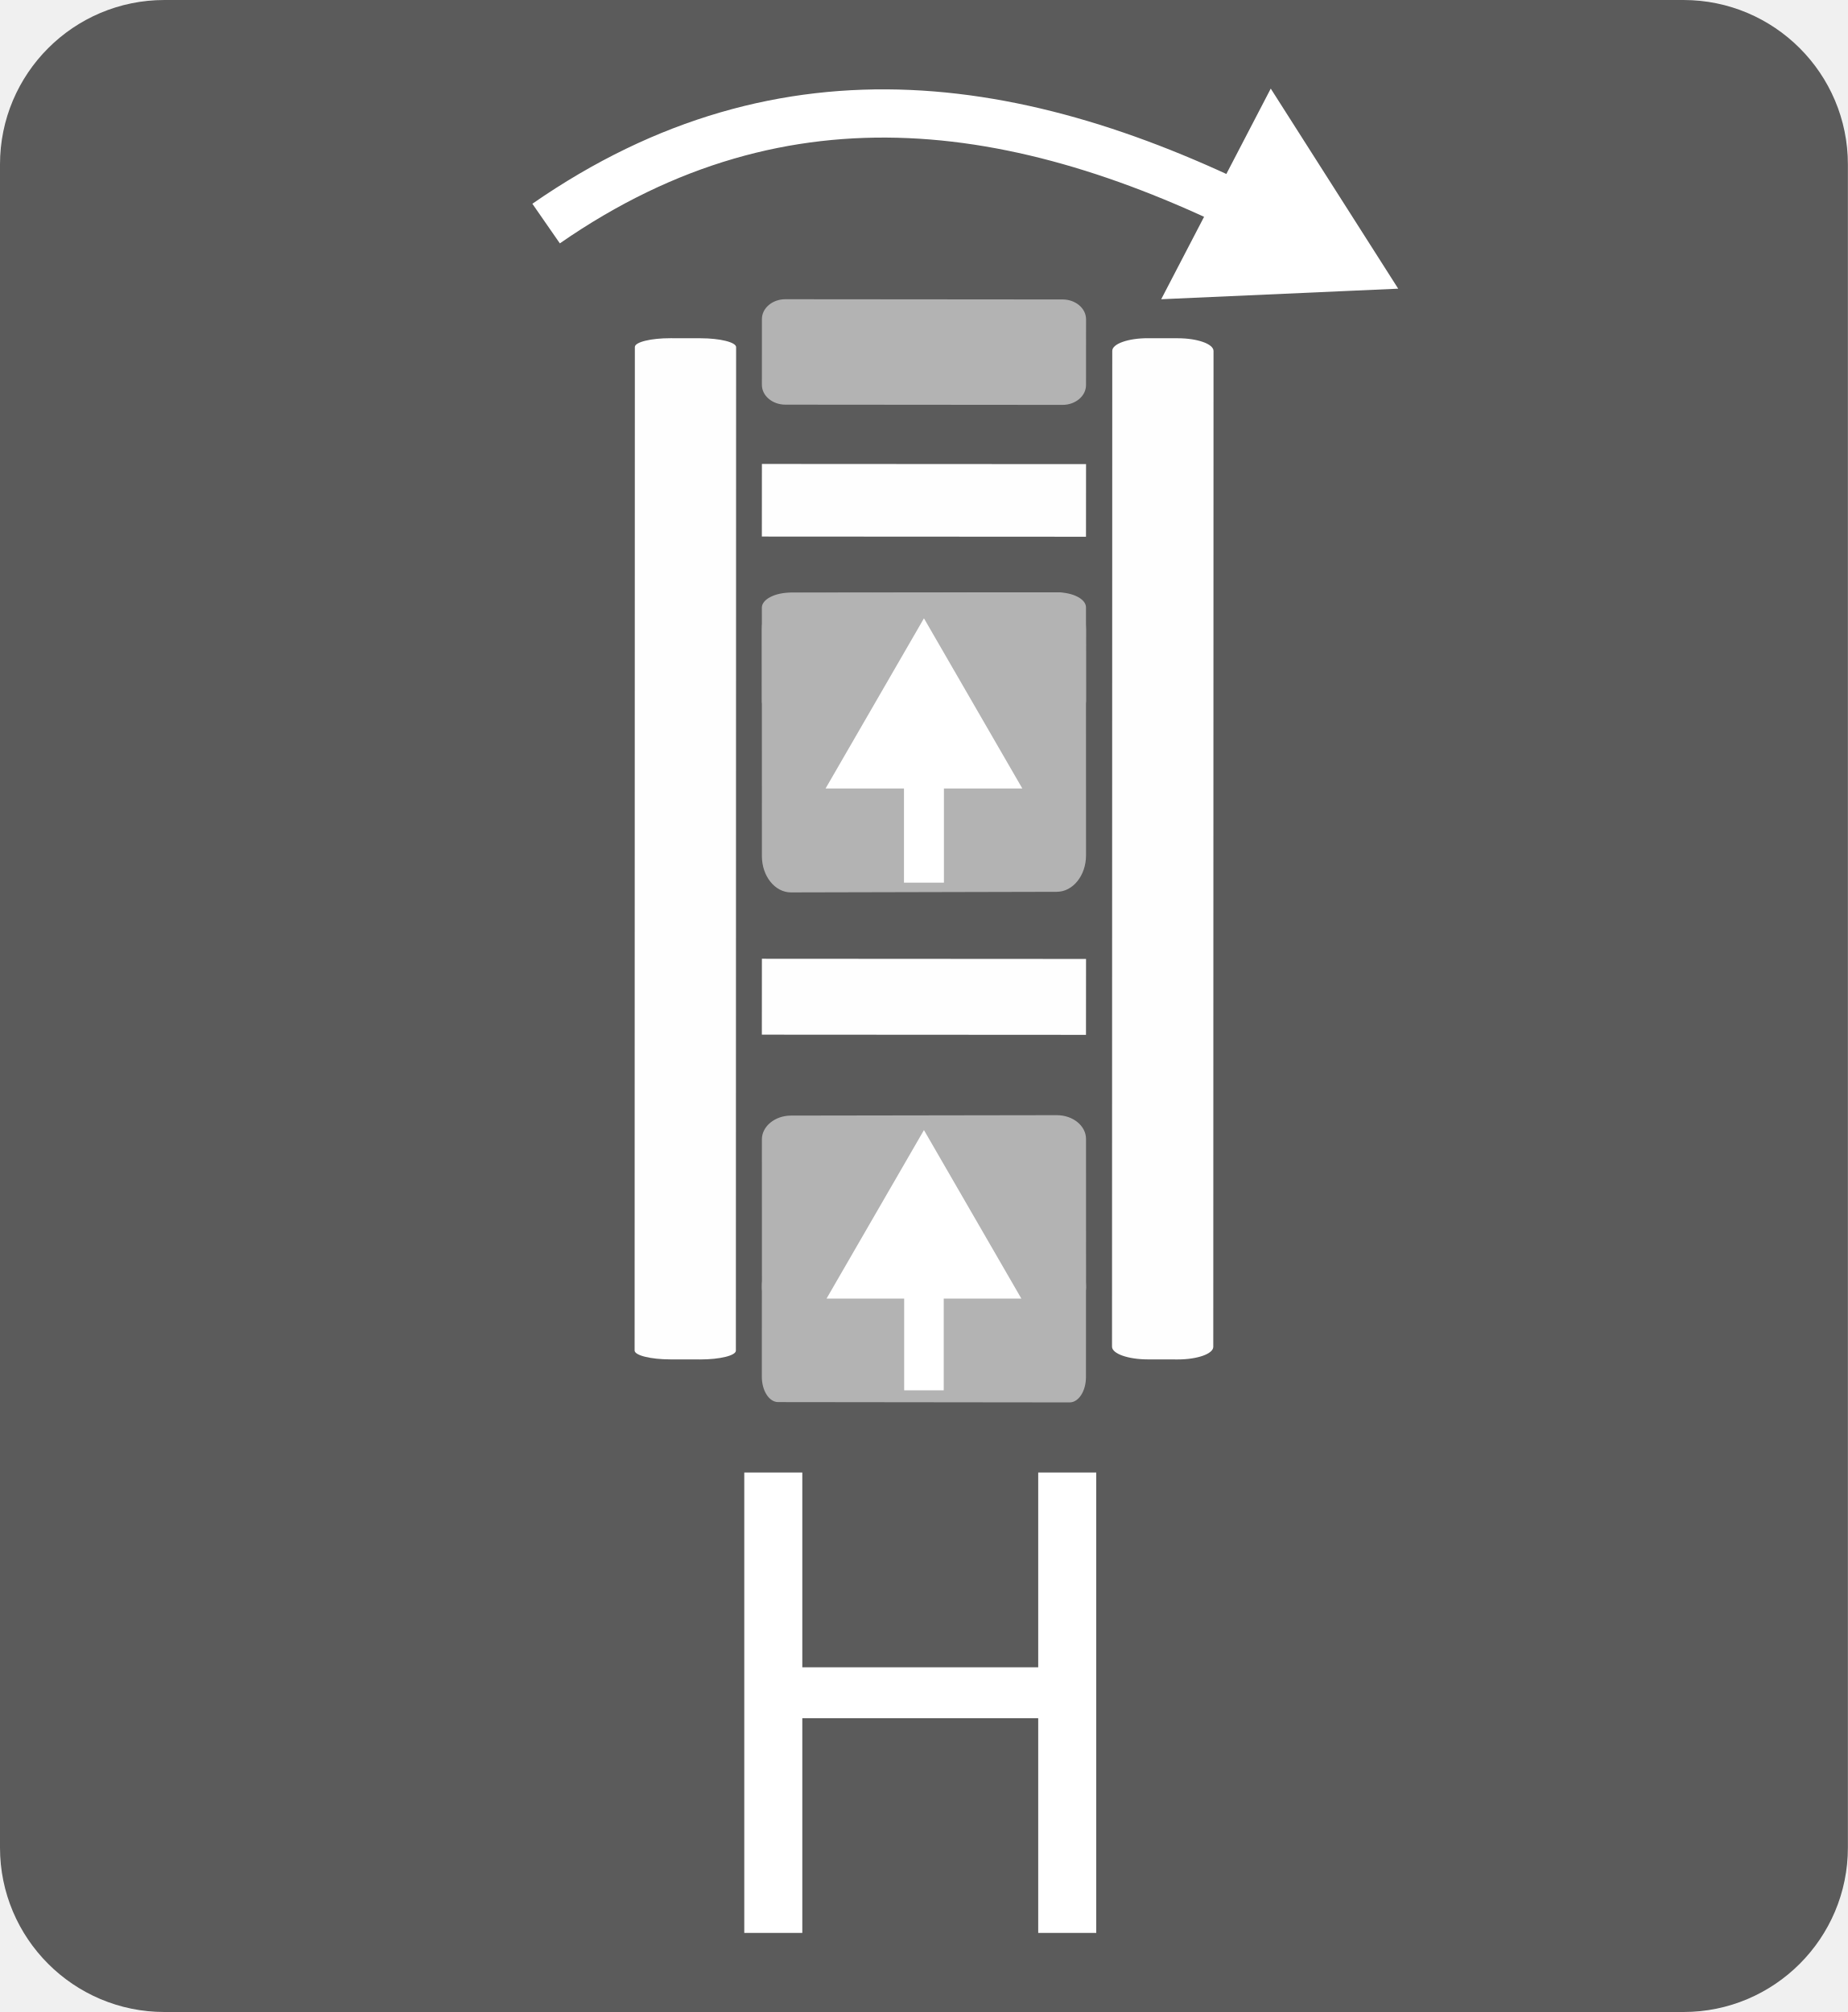
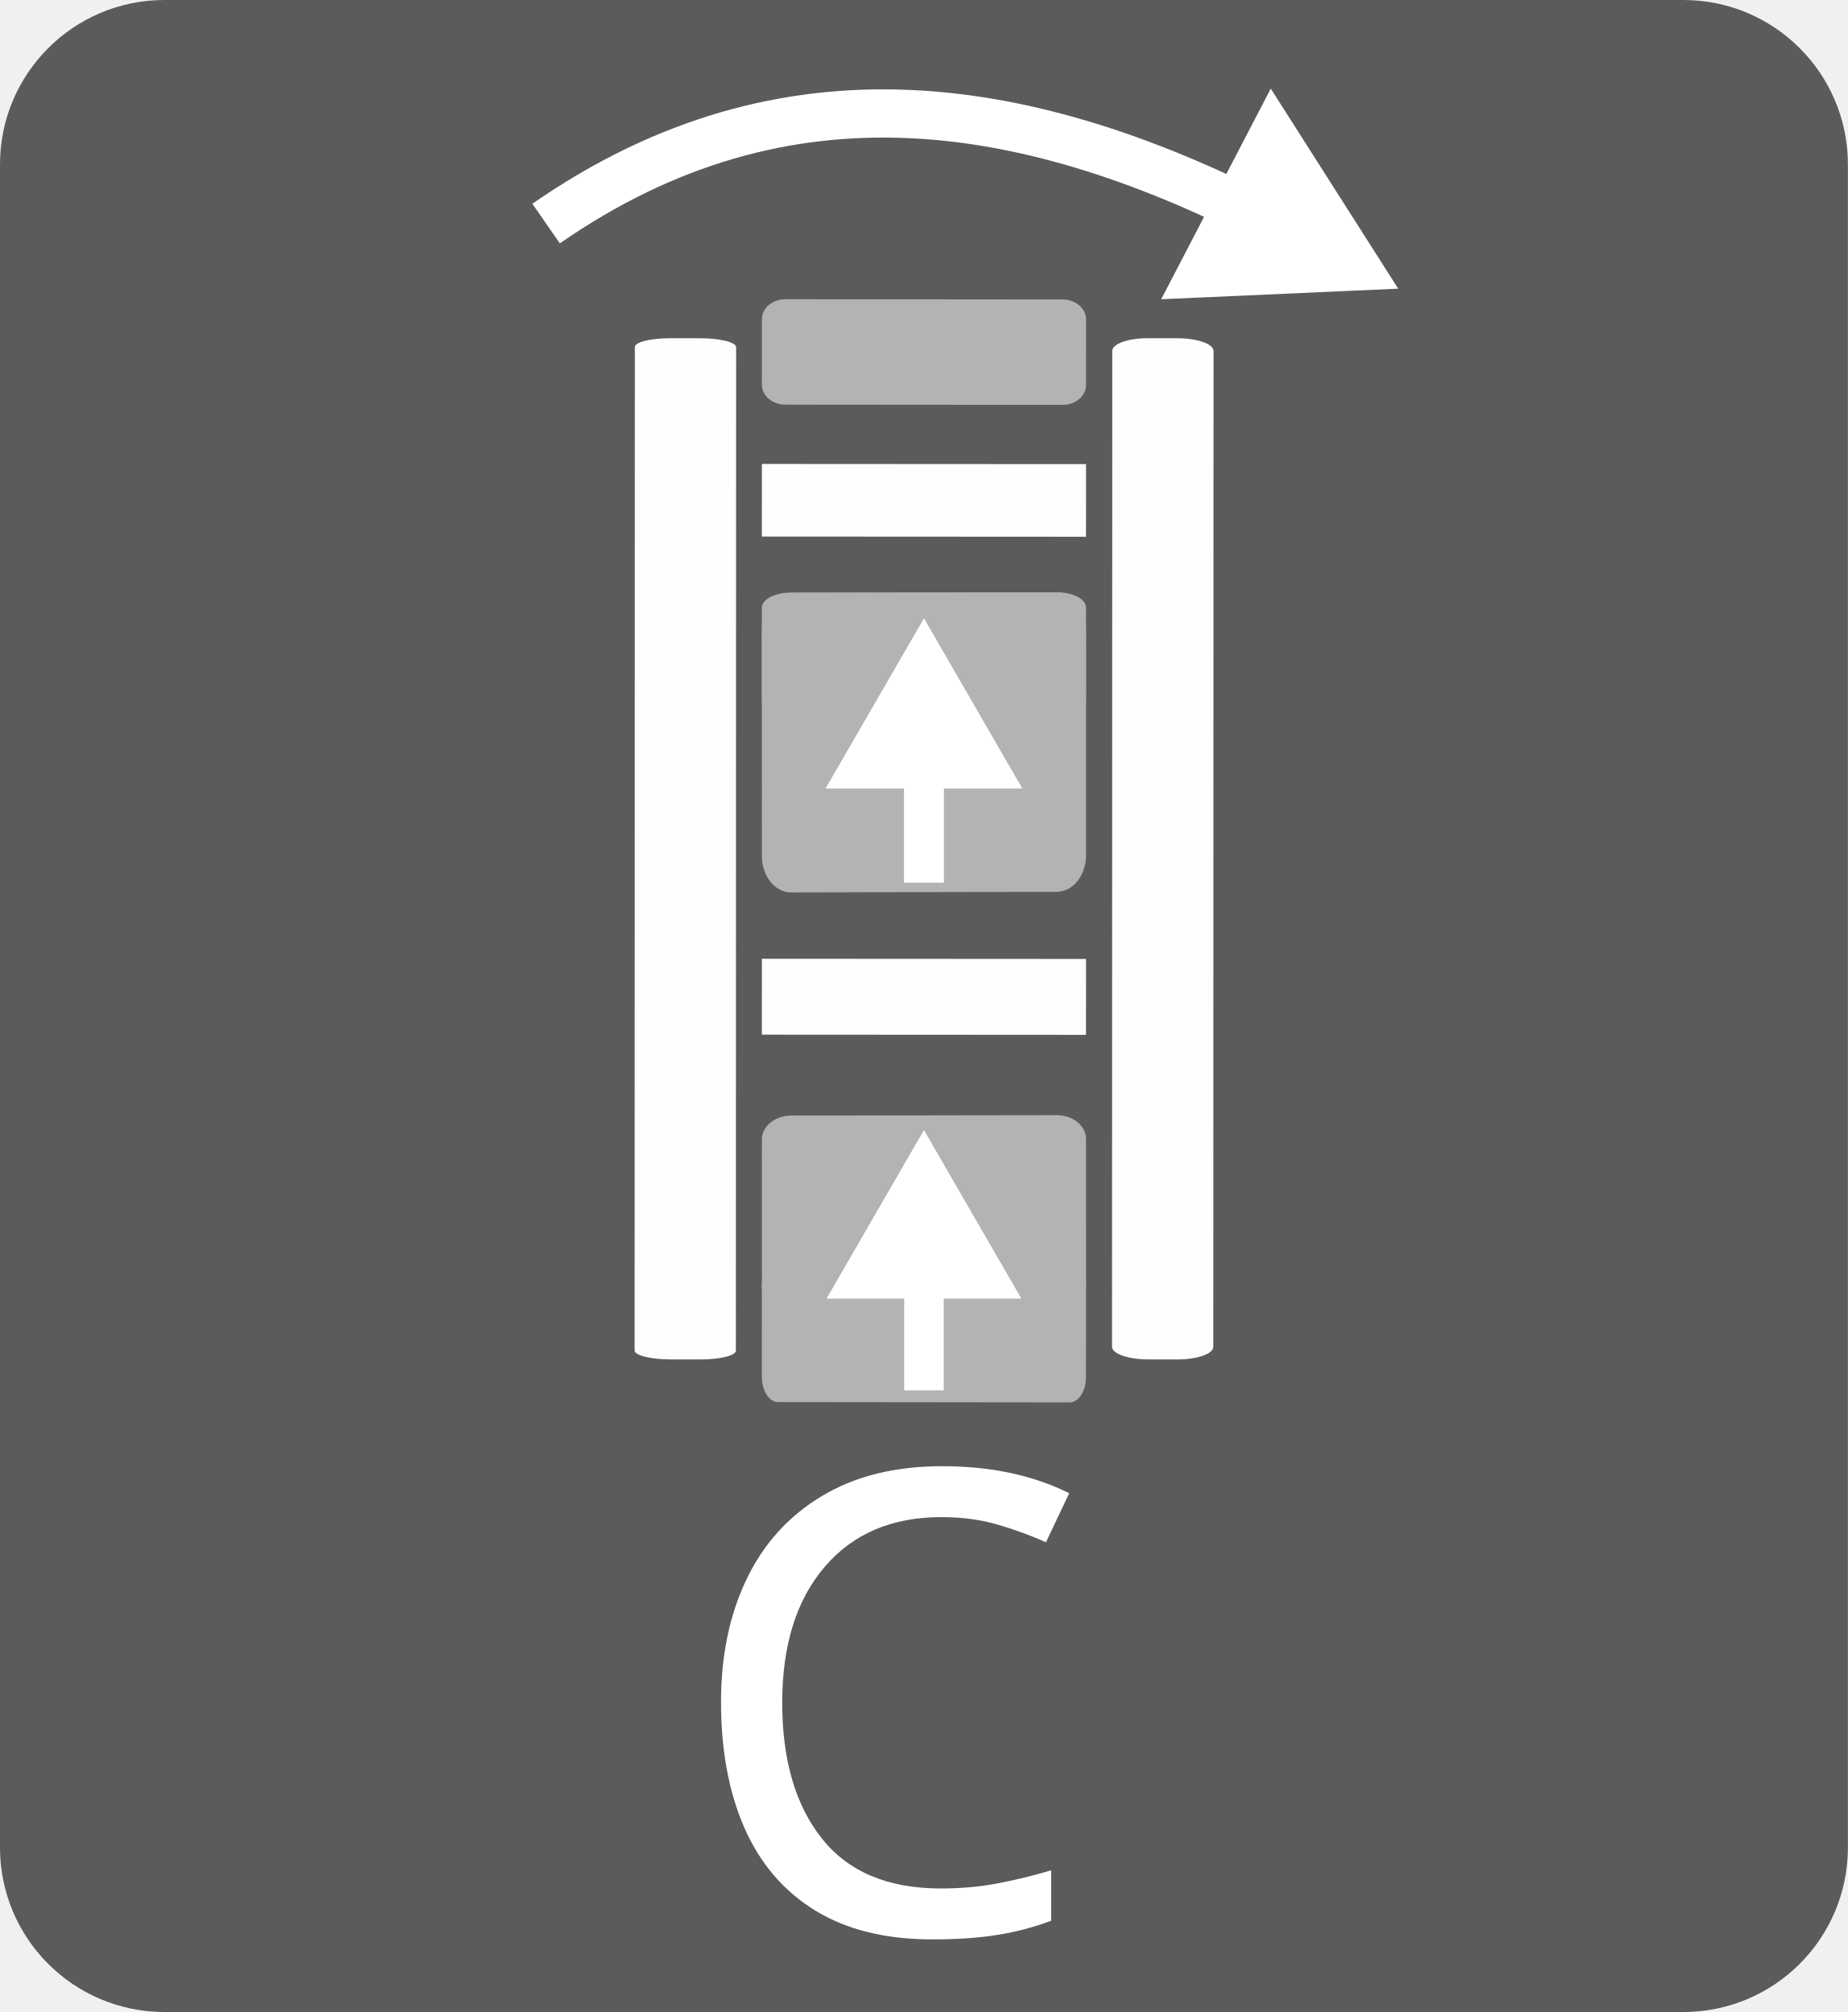
<svg xmlns="http://www.w3.org/2000/svg" width="182.607mm" height="198.843mm" viewBox="0 0 182.607 198.843" version="1.1" id="svg6424">
  <defs id="defs6418">
    <marker orient="auto" refY="0.0" refX="0.0" id="marker3228" style="overflow:visible">
      <path id="path1135" d="M 5.77,0.0 L -2.88,5.0 L -2.88,-5.0 L 5.77,0.0 z " style="fill-rule:evenodd;stroke:#ffffff;stroke-width:1pt;stroke-opacity:1;fill:#ffffff;fill-opacity:1" transform="scale(-0.4)" />
    </marker>
    <marker orient="auto" refY="0.0" refX="0.0" id="TriangleOutM" style="overflow:visible">
      <path id="path1144" d="M 5.77,0.0 L -2.88,5.0 L -2.88,-5.0 L 5.77,0.0 z " style="fill-rule:evenodd;stroke:#ffffff;stroke-width:1pt;stroke-opacity:1;fill:#ffffff;fill-opacity:1" transform="scale(0.4)" />
    </marker>
    <marker orient="auto" refY="0.0" refX="0.0" id="Arrow2Send" style="overflow:visible;">
      <path id="path1032" style="fill-rule:evenodd;stroke-width:0.625;stroke-linejoin:round;stroke:#000000;stroke-opacity:1;fill:#000000;fill-opacity:1" d="M 8.719,4.034 L -2.207,0.016 L 8.719,-4.002 C 6.973,-1.63 6.983,1.616 8.719,4.034 z " transform="scale(0.3) rotate(180) translate(-2.3,0)" />
    </marker>
    <marker orient="auto" refY="0.0" refX="0.0" id="Arrow1Send" style="overflow:visible;">
      <path id="path1014" d="M 0.0,0.0 L 5.0,-5.0 L -12.5,0.0 L 5.0,5.0 L 0.0,0.0 z " style="fill-rule:evenodd;stroke:#000000;stroke-width:1pt;stroke-opacity:1;fill:#000000;fill-opacity:1" transform="scale(0.2) rotate(180) translate(6,0)" />
    </marker>
    <marker orient="auto" refY="0.0" refX="0.0" id="marker1262" style="overflow:visible">
      <path id="path1023" style="fill-rule:evenodd;stroke-width:0.625;stroke-linejoin:round;stroke:#000000;stroke-opacity:1;fill:#000000;fill-opacity:1" d="M 8.719,4.034 L -2.207,0.016 L 8.719,-4.002 C 6.973,-1.63 6.983,1.616 8.719,4.034 z " transform="scale(0.6) translate(0,0)" />
    </marker>
    <marker orient="auto" refY="0.0" refX="0.0" id="marker2097" style="overflow:visible">
      <path id="path2095" style="fill-rule:evenodd;stroke-width:0.625;stroke-linejoin:round;stroke:#ffffff;stroke-opacity:1;fill:#ffffff;fill-opacity:1" d="M 8.719,4.034 L -2.207,0.016 L 8.719,-4.002 C 6.973,-1.63 6.983,1.616 8.719,4.034 z " transform="scale(0.6) translate(0,0)" />
    </marker>
    <marker orient="auto" refY="0.0" refX="0.0" id="TriangleInS" style="overflow:visible">
      <path id="path1133" d="M 5.77,0.0 L -2.88,5.0 L -2.88,-5.0 L 5.77,0.0 z " style="fill-rule:evenodd;stroke:#ffffff;stroke-width:1pt;stroke-opacity:1;fill:#ffffff;fill-opacity:1" transform="scale(-0.2)" />
    </marker>
    <marker orient="auto" refY="0.0" refX="0.0" id="TriangleInM" style="overflow:visible">
      <path id="path1130" d="M 5.77,0.0 L -2.88,5.0 L -2.88,-5.0 L 5.77,0.0 z " style="fill-rule:evenodd;stroke:#ffffff;stroke-width:1pt;stroke-opacity:1;fill:#ffffff;fill-opacity:1" transform="scale(-0.4)" />
    </marker>
    <marker orient="auto" refY="0.0" refX="0.0" id="marker1543" style="overflow:visible">
      <path id="path1541" style="fill-rule:evenodd;stroke-width:0.625;stroke-linejoin:round;stroke:#ffffff;stroke-opacity:1;fill:#ffffff;fill-opacity:1" d="M 8.719,4.034 L -2.207,0.016 L 8.719,-4.002 C 6.973,-1.63 6.983,1.616 8.719,4.034 z " transform="scale(0.3) translate(-2.3,0)" />
    </marker>
    <marker orient="auto" refY="0.0" refX="0.0" id="Arrow2Mstart" style="overflow:visible">
      <path id="path1018" style="fill-rule:evenodd;stroke-width:0.625;stroke-linejoin:round;stroke:#ffffff;stroke-opacity:1;fill:#ffffff;fill-opacity:1" d="M 8.719,4.034 L -2.207,0.016 L 8.719,-4.002 C 6.973,-1.63 6.983,1.616 8.719,4.034 z " transform="scale(0.6) translate(0,0)" />
    </marker>
    <marker orient="auto" refY="0.0" refX="0.0" id="marker1423" style="overflow:visible">
      <path id="path1421" d="M 0.0,0.0 L 5.0,-5.0 L -12.5,0.0 L 5.0,5.0 L 0.0,0.0 z " style="fill-rule:evenodd;stroke:#ffffff;stroke-width:1pt;stroke-opacity:1;fill:#ffffff;fill-opacity:1" transform="scale(0.2) translate(6,0)" />
    </marker>
    <marker orient="auto" refY="0.0" refX="0.0" id="Arrow1Mstart" style="overflow:visible">
      <path id="path1000" d="M 0.0,0.0 L 5.0,-5.0 L -12.5,0.0 L 5.0,5.0 L 0.0,0.0 z " style="fill-rule:evenodd;stroke:#ffffff;stroke-width:1pt;stroke-opacity:1;fill:#ffffff;fill-opacity:1" transform="scale(0.4) translate(10,0)" />
    </marker>
    <marker orient="auto" refY="0.0" refX="0.0" id="Arrow2Lstart" style="overflow:visible">
      <path id="path1012" style="fill-rule:evenodd;stroke-width:0.625;stroke-linejoin:round;stroke:#ffffff;stroke-opacity:1;fill:#ffffff;fill-opacity:1" d="M 8.719,4.034 L -2.207,0.016 L 8.719,-4.002 C 6.973,-1.63 6.983,1.616 8.719,4.034 z " transform="scale(1.1) translate(1,0)" />
    </marker>
    <marker orient="auto" refY="0.0" refX="0.0" id="Arrow2Sstart" style="overflow:visible">
      <path id="path1024" style="fill-rule:evenodd;stroke-width:0.625;stroke-linejoin:round;stroke:#ffffff;stroke-opacity:1;fill:#ffffff;fill-opacity:1" d="M 8.719,4.034 L -2.207,0.016 L 8.719,-4.002 C 6.973,-1.63 6.983,1.616 8.719,4.034 z " transform="scale(0.3) translate(-2.3,0)" />
    </marker>
    <marker orient="auto" refY="0.0" refX="0.0" id="marker1257" style="overflow:visible">
      <path id="path1006" d="M 0.0,0.0 L 5.0,-5.0 L -12.5,0.0 L 5.0,5.0 L 0.0,0.0 z " style="fill-rule:evenodd;stroke:#ffffff;stroke-width:1pt;stroke-opacity:1;fill:#ffffff;fill-opacity:1" transform="scale(0.2) translate(6,0)" />
    </marker>
    <marker orient="auto" refY="0.0" refX="0.0" id="Arrow1Sstart" style="overflow:visible">
      <path id="path4575" d="M 0.0,0.0 L 5.0,-5.0 L -12.5,0.0 L 5.0,5.0 L 0.0,0.0 z " style="fill-rule:evenodd;stroke:#ffffff;stroke-width:1pt;stroke-opacity:1;fill:#ffffff;fill-opacity:1" transform="scale(0.2) translate(6,0)" />
    </marker>
    <marker orient="auto" refY="0" refX="0" id="Arrow1Mend-7" style="overflow:visible">
      <path id="path9270-3" d="M 0,0 5,-5 -12.5,0 5,5 Z" style="fill:#ffffff;fill-opacity:1;fill-rule:evenodd;stroke:#ffffff;stroke-width:1pt;stroke-opacity:1" transform="matrix(-0.4,0,0,-0.4,-4,0)" />
    </marker>
    <marker orient="auto" refY="0" refX="0" id="TriangleOutM-9" style="overflow:visible">
      <path id="path1144-0" d="M 5.77,0 -2.88,5 V -5 Z" style="fill:#ffffff;fill-opacity:1;fill-rule:evenodd;stroke:#ffffff;stroke-width:1pt;stroke-opacity:1" transform="scale(0.4)" />
    </marker>
  </defs>
  <g id="layer1" transform="translate(-9.135204,-25.08682)">
    <rect style="fill:#5b5b5b;fill-opacity:1;stroke:#b0cb1f;stroke-width:0;stroke-linejoin:miter;stroke-miterlimit:0;stroke-dasharray:none;stroke-opacity:1;paint-order:normal" id="rect8791" width="182.607" height="198.843" x="9.135" y="25.087" ry="16.253" />
    <rect class="fil3" transform="matrix(-2.462901e-4,1,0.9999987,0.00163957,0,0)" width="100.923" height="10.006" rx="1.252" ry="3.525" id="rect781-7-5" x="58.31" y="119.063" style="clip-rule:evenodd;fill:#fefefe;fill-rule:evenodd;stroke-width:0.183;image-rendering:optimizeQuality;shape-rendering:geometricPrecision;text-rendering:geometricPrecision" />
    <text xml:space="preserve" style="font-style:normal;font-weight:normal;font-size:63.721px;line-height:1.25;font-family:sans-serif;letter-spacing:0px;word-spacing:0px;clip-rule:evenodd;fill:#000000;fill-opacity:1;fill-rule:evenodd;stroke:none;stroke-width:1.593;image-rendering:optimizeQuality;shape-rendering:geometricPrecision;text-rendering:geometricPrecision" x="76.497" y="216.113" id="text13215-9-8-4-05-3">
-       <tspan id="tspan13213-7-7-2-3-4" x="76.497" y="216.113" style="fill:#ffffff;fill-opacity:1;stroke-width:1.593">H</tspan>
+       <tspan id="tspan13213-7-7-2-3-4" x="76.497" y="216.113" style="fill:#ffffff;fill-opacity:1;stroke-width:1.593">C</tspan>
    </text>
    <rect class="fil3" transform="matrix(-2.4629003e-4,1,0.9999987,0.00163957,0,0)" width="100.923" height="10.006" rx="0.874" ry="3.525" id="rect781-7-5-9" x="58.387" y="71.886" style="clip-rule:evenodd;fill:#fefefe;fill-rule:evenodd;stroke-width:0.183;image-rendering:optimizeQuality;shape-rendering:geometricPrecision;text-rendering:geometricPrecision" />
    <path style="fill:none;stroke:#ffffff;stroke-width:4.765;stroke-linecap:butt;stroke-linejoin:miter;stroke-miterlimit:4;stroke-dasharray:none;stroke-dashoffset:0;stroke-opacity:1;marker-start:url(#marker3228)" d="M 135.294,47.37 C 110.987,34.729 86.846,30.706 63.101,47.181" id="path4561" />
    <rect class="fil3" transform="matrix(0.9999999,5.565499e-4,7.2555939e-4,-0.9999997,0,0)" width="32.03" height="7.176" rx="0" ry="2.528" id="rect781-7-5-9-7" x="84.478" y="-78.067" style="clip-rule:evenodd;fill:#fefefe;fill-rule:evenodd;stroke-width:0.087;image-rendering:optimizeQuality;shape-rendering:geometricPrecision;text-rendering:geometricPrecision" />
    <rect class="fil3" transform="matrix(0.9999997,8.0799566e-4,4.9976572e-4,-0.9999999,0,0)" width="32.03" height="10.419" rx="2.32" ry="1.957" id="rect781-7-5-9-7-7" x="84.456" y="-65.008" style="clip-rule:evenodd;fill:#b3b3b3;fill-rule:evenodd;stroke-width:0.105;image-rendering:optimizeQuality;shape-rendering:geometricPrecision;text-rendering:geometricPrecision" />
    <rect class="fil3" transform="matrix(0.9999995,-9.4985519e-4,4.2512745e-4,0.9999999,0,0)" width="32.03" height="12.248" rx="2.886" ry="1.487" id="rect781-7-5-9-7-7-0" x="84.385" y="83.732" style="clip-rule:evenodd;fill:#b3b3b3;fill-rule:evenodd;stroke-width:0.114;image-rendering:optimizeQuality;shape-rendering:geometricPrecision;text-rendering:geometricPrecision" />
    <rect class="fil3" transform="matrix(0.9999974,-0.00229545,1.7591638e-4,1,0,0)" width="32.03" height="29.598" rx="2.886" ry="3.595" id="rect781-7-5-9-7-7-0-3" x="84.406" y="83.885" style="clip-rule:evenodd;fill:#b3b3b3;fill-rule:evenodd;stroke-width:0.177;image-rendering:optimizeQuality;shape-rendering:geometricPrecision;text-rendering:geometricPrecision" />
    <rect class="fil3" transform="matrix(0.9999989,-0.00150224,2.6880378e-4,1,0,0)" width="32.03" height="19.37" rx="2.886" ry="2.353" id="rect781-7-5-9-7-7-0-3-6" x="84.387" y="135.469" style="clip-rule:evenodd;fill:#b3b3b3;fill-rule:evenodd;stroke-width:0.143;image-rendering:optimizeQuality;shape-rendering:geometricPrecision;text-rendering:geometricPrecision" />
    <rect class="fil3" transform="matrix(0.9999994,0.00108235,3.7308592e-4,-0.9999999,0,0)" width="32.03" height="13.956" rx="1.611" ry="2.507" id="rect781-7-5-9-7-7-6" x="84.479" y="-163.56" style="clip-rule:evenodd;fill:#b3b3b3;fill-rule:evenodd;stroke-width:0.122;image-rendering:optimizeQuality;shape-rendering:geometricPrecision;text-rendering:geometricPrecision" />
    <rect class="fil3" transform="matrix(0.9999998,5.8181108e-4,6.9405481e-4,-0.9999998,0,0)" width="32.03" height="7.502" rx="2.8421713e-14" ry="2.643" id="rect781-7-5-9-7-3" x="84.509" y="-127.292" style="clip-rule:evenodd;fill:#fefefe;fill-rule:evenodd;stroke-width:0.089;image-rendering:optimizeQuality;shape-rendering:geometricPrecision;text-rendering:geometricPrecision" />
    <path style="fill:#ffffff;stroke:#ffffff;stroke-width:3.909;stroke-linecap:butt;stroke-linejoin:miter;stroke-miterlimit:4;stroke-dasharray:none;stroke-opacity:1;marker-end:url(#TriangleOutM)" d="M 100.439,162.489 V 147.876" id="path997" />
    <path style="fill:#ffffff;stroke:#ffffff;stroke-width:3.948;stroke-linecap:butt;stroke-linejoin:miter;stroke-miterlimit:4;stroke-dasharray:none;stroke-opacity:1;marker-end:url(#TriangleOutM-9)" d="M 100.439,112.317 V 97.41" id="path997-1" />
  </g>
</svg>
